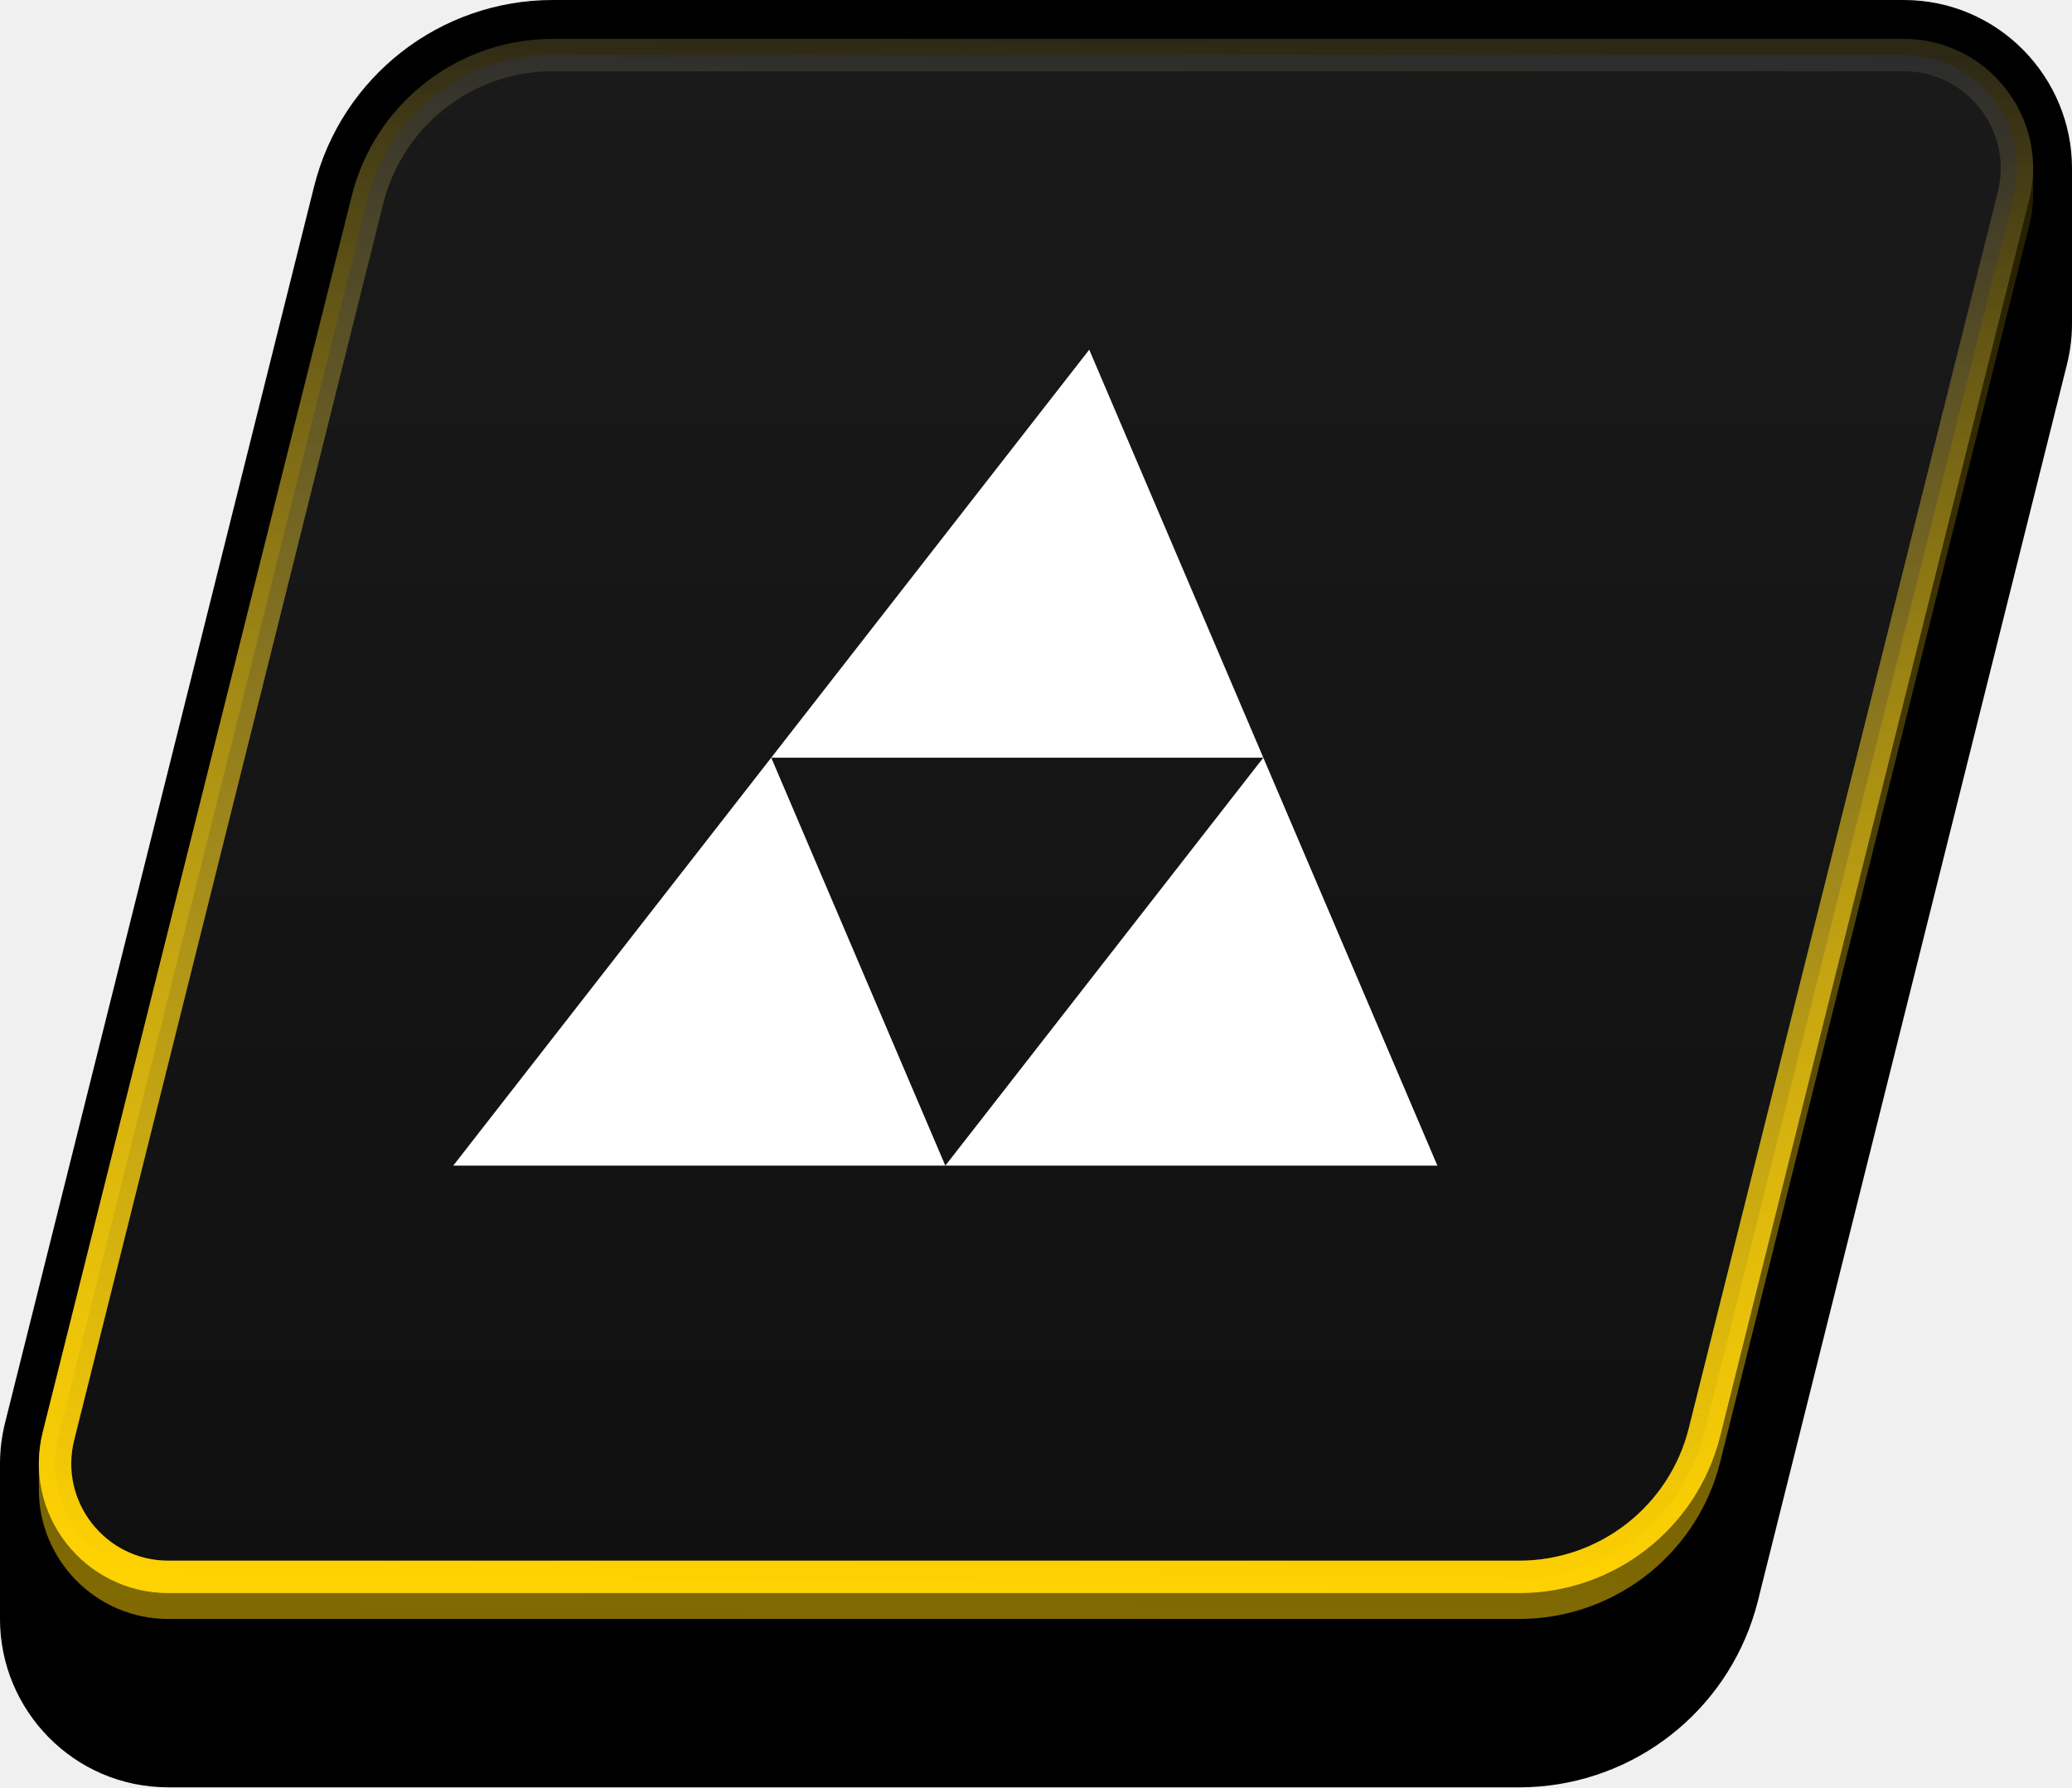
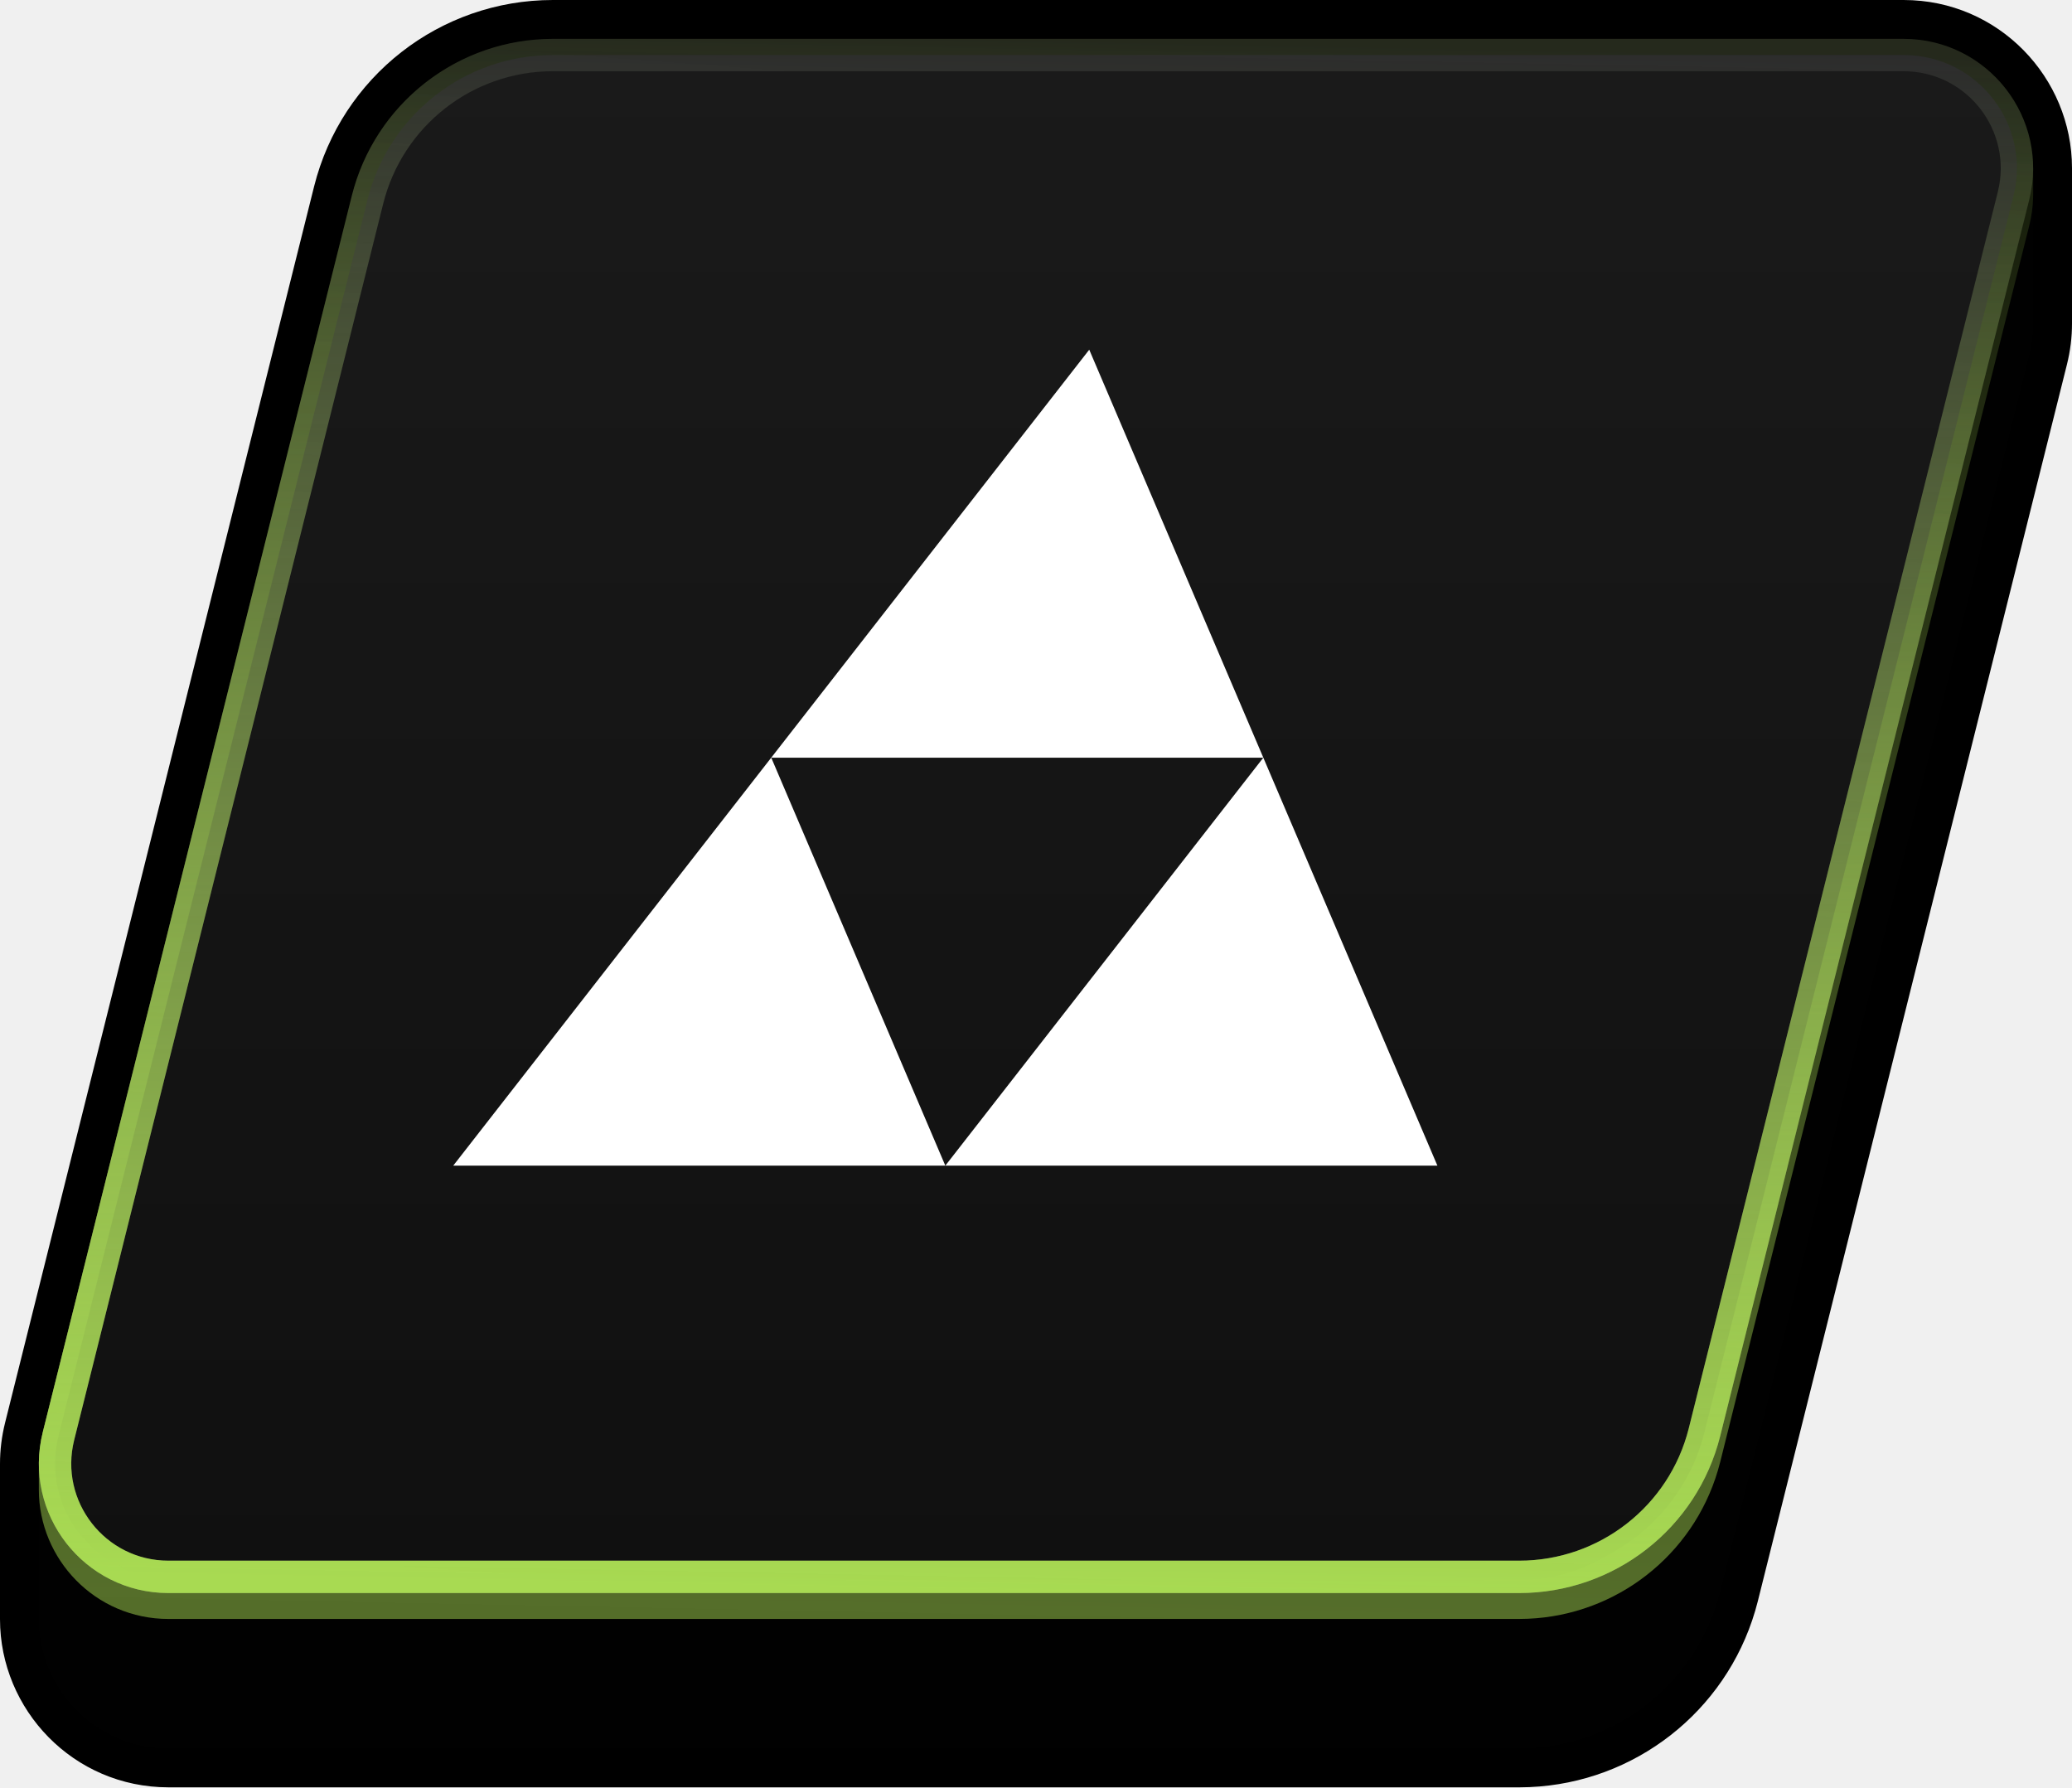
<svg xmlns="http://www.w3.org/2000/svg" preserveAspectRatio="none" overflow="visible" style="display: block;" width="160.005" height="138" viewBox="0 0 160.005 138" fill="none">
  <g id="Group 2087331632">
    <g id="Group 2087331631">
      <path id="Subtract" d="M147 1.5C153.51 1.5 158.505 6.819 158.505 12.979V24.98C158.505 25.905 158.392 26.848 158.156 27.79L134.293 123.245L134.285 123.276L134.104 123.938L134.1 123.952L134.096 123.967C131.977 131.132 125.529 136.167 118.064 136.484H118.049L118.033 136.485L117.348 136.5H13.005C6.495 136.5 1.5 131.18 1.5 125.021V113.021C1.5 112.095 1.613 111.152 1.849 110.21L25.712 14.755C27.66 6.965 34.66 1.5 42.69 1.5H147Z" fill="url(#paint0_linear_0_19)" stroke="black" stroke-width="3" />
      <path id="Union" opacity="0.5" d="M42.69 4.5H147C151.805 4.5 155.505 8.427 155.505 12.979V14.979L155.501 15.235C155.483 15.835 155.4 16.446 155.246 17.061L131.391 112.485L131.213 113.135C129.453 119.058 124.119 123.22 117.944 123.485L117.283 123.5H13.005C8.2 123.5 4.5 119.573 4.5 115.021V113.021C4.5 112.34 4.583 111.642 4.759 110.938L28.622 15.483C30.185 9.23 35.678 4.785 42.068 4.514L42.69 4.5Z" stroke="url(#paint1_linear_0_19)" stroke-width="3" />
      <g id="Rectangle 161128641" data-figma-bg-blur-radius="50">
        <path d="M42.69 4.25H147C152.692 4.25 156.869 9.6 155.488 15.122L131.625 110.577C129.983 117.143 124.084 121.75 117.315 121.75H13.005C7.312 121.75 3.136 116.4 4.517 110.878L28.38 15.423C30.021 8.857 35.921 4.25 42.69 4.25Z" fill="url(#paint2_linear_0_19)" />
        <path d="M42.69 4.25H147C152.692 4.25 156.869 9.6 155.488 15.122L131.625 110.577C129.983 117.143 124.084 121.75 117.315 121.75H13.005C7.312 121.75 3.136 116.4 4.517 110.878L28.38 15.423C30.021 8.857 35.921 4.25 42.69 4.25Z" stroke="url(#paint3_linear_0_19)" stroke-opacity="0.2" stroke-width="2.5" />
        <path d="M42.69 4.25H147C152.692 4.25 156.869 9.6 155.488 15.122L131.625 110.577C129.983 117.143 124.084 121.75 117.315 121.75H13.005C7.312 121.75 3.136 116.4 4.517 110.878L28.38 15.423C30.021 8.857 35.921 4.25 42.69 4.25Z" stroke="url(#paint4_linear_0_19)" stroke-width="2.5" />
      </g>
    </g>
    <g id="Vector 37">
      <path fill-rule="evenodd" clip-rule="evenodd" d="M84.114 27L59.557 58.5H97.557L84.114 27Z" fill="white" />
      <path fill-rule="evenodd" clip-rule="evenodd" d="M59.557 58.5L35 90H73L59.557 58.5Z" fill="white" />
      <path fill-rule="evenodd" clip-rule="evenodd" d="M97.557 58.5L73 90H111L97.557 58.5Z" fill="white" />
    </g>
  </g>
  <defs>
    <clipPath id="bgblur_0_0_19_clip_path" transform="translate(47 47)">
      <path d="M42.69 4.25H147C152.692 4.25 156.869 9.6 155.488 15.122L131.625 110.577C129.983 117.143 124.084 121.75 117.315 121.75H13.005C7.312 121.75 3.136 116.4 4.517 110.878L28.38 15.423C30.021 8.857 35.921 4.25 42.69 4.25Z" />
    </clipPath>
    <linearGradient id="paint0_linear_0_19" x1="117.315" y1="131.93" x2="13.005" y2="131.93" gradientUnits="userSpaceOnUse">
      <stop stop-color="#010101" />
      <stop offset="1" stop-color="#010101" />
    </linearGradient>
    <linearGradient id="paint1_linear_0_19" x1="80" y1="3" x2="77.632" y2="124.954" gradientUnits="userSpaceOnUse">
-       <stop stop-color="#FFD201" stop-opacity="0.2" />
-       <stop offset="1" stop-color="#FFD201" />
+       <stop stop-color="#A8DA52" stop-opacity="0.2" />
+       <stop offset="1" stop-color="#A8DA52" />
    </linearGradient>
    <linearGradient id="paint2_linear_0_19" x1="80.002" y1="123" x2="80.002" y2="3" gradientUnits="userSpaceOnUse">
      <stop stop-color="#101010" />
      <stop offset="1" stop-color="#1A1A1A" />
    </linearGradient>
    <linearGradient id="paint3_linear_0_19" x1="32.733" y1="3" x2="23.765" y2="122.326" gradientUnits="userSpaceOnUse">
      <stop stop-color="white" stop-opacity="0.4" />
      <stop offset="1" stop-color="white" />
    </linearGradient>
    <linearGradient id="paint4_linear_0_19" x1="80" y1="3" x2="77.709" y2="122.956" gradientUnits="userSpaceOnUse">
-       <stop stop-color="#FFD201" stop-opacity="0" />
-       <stop offset="1" stop-color="#FFD201" />
+       <stop stop-color="#A8DA52" stop-opacity="0" />
+       <stop offset="1" stop-color="#A8DA52" />
    </linearGradient>
  </defs>
</svg>
